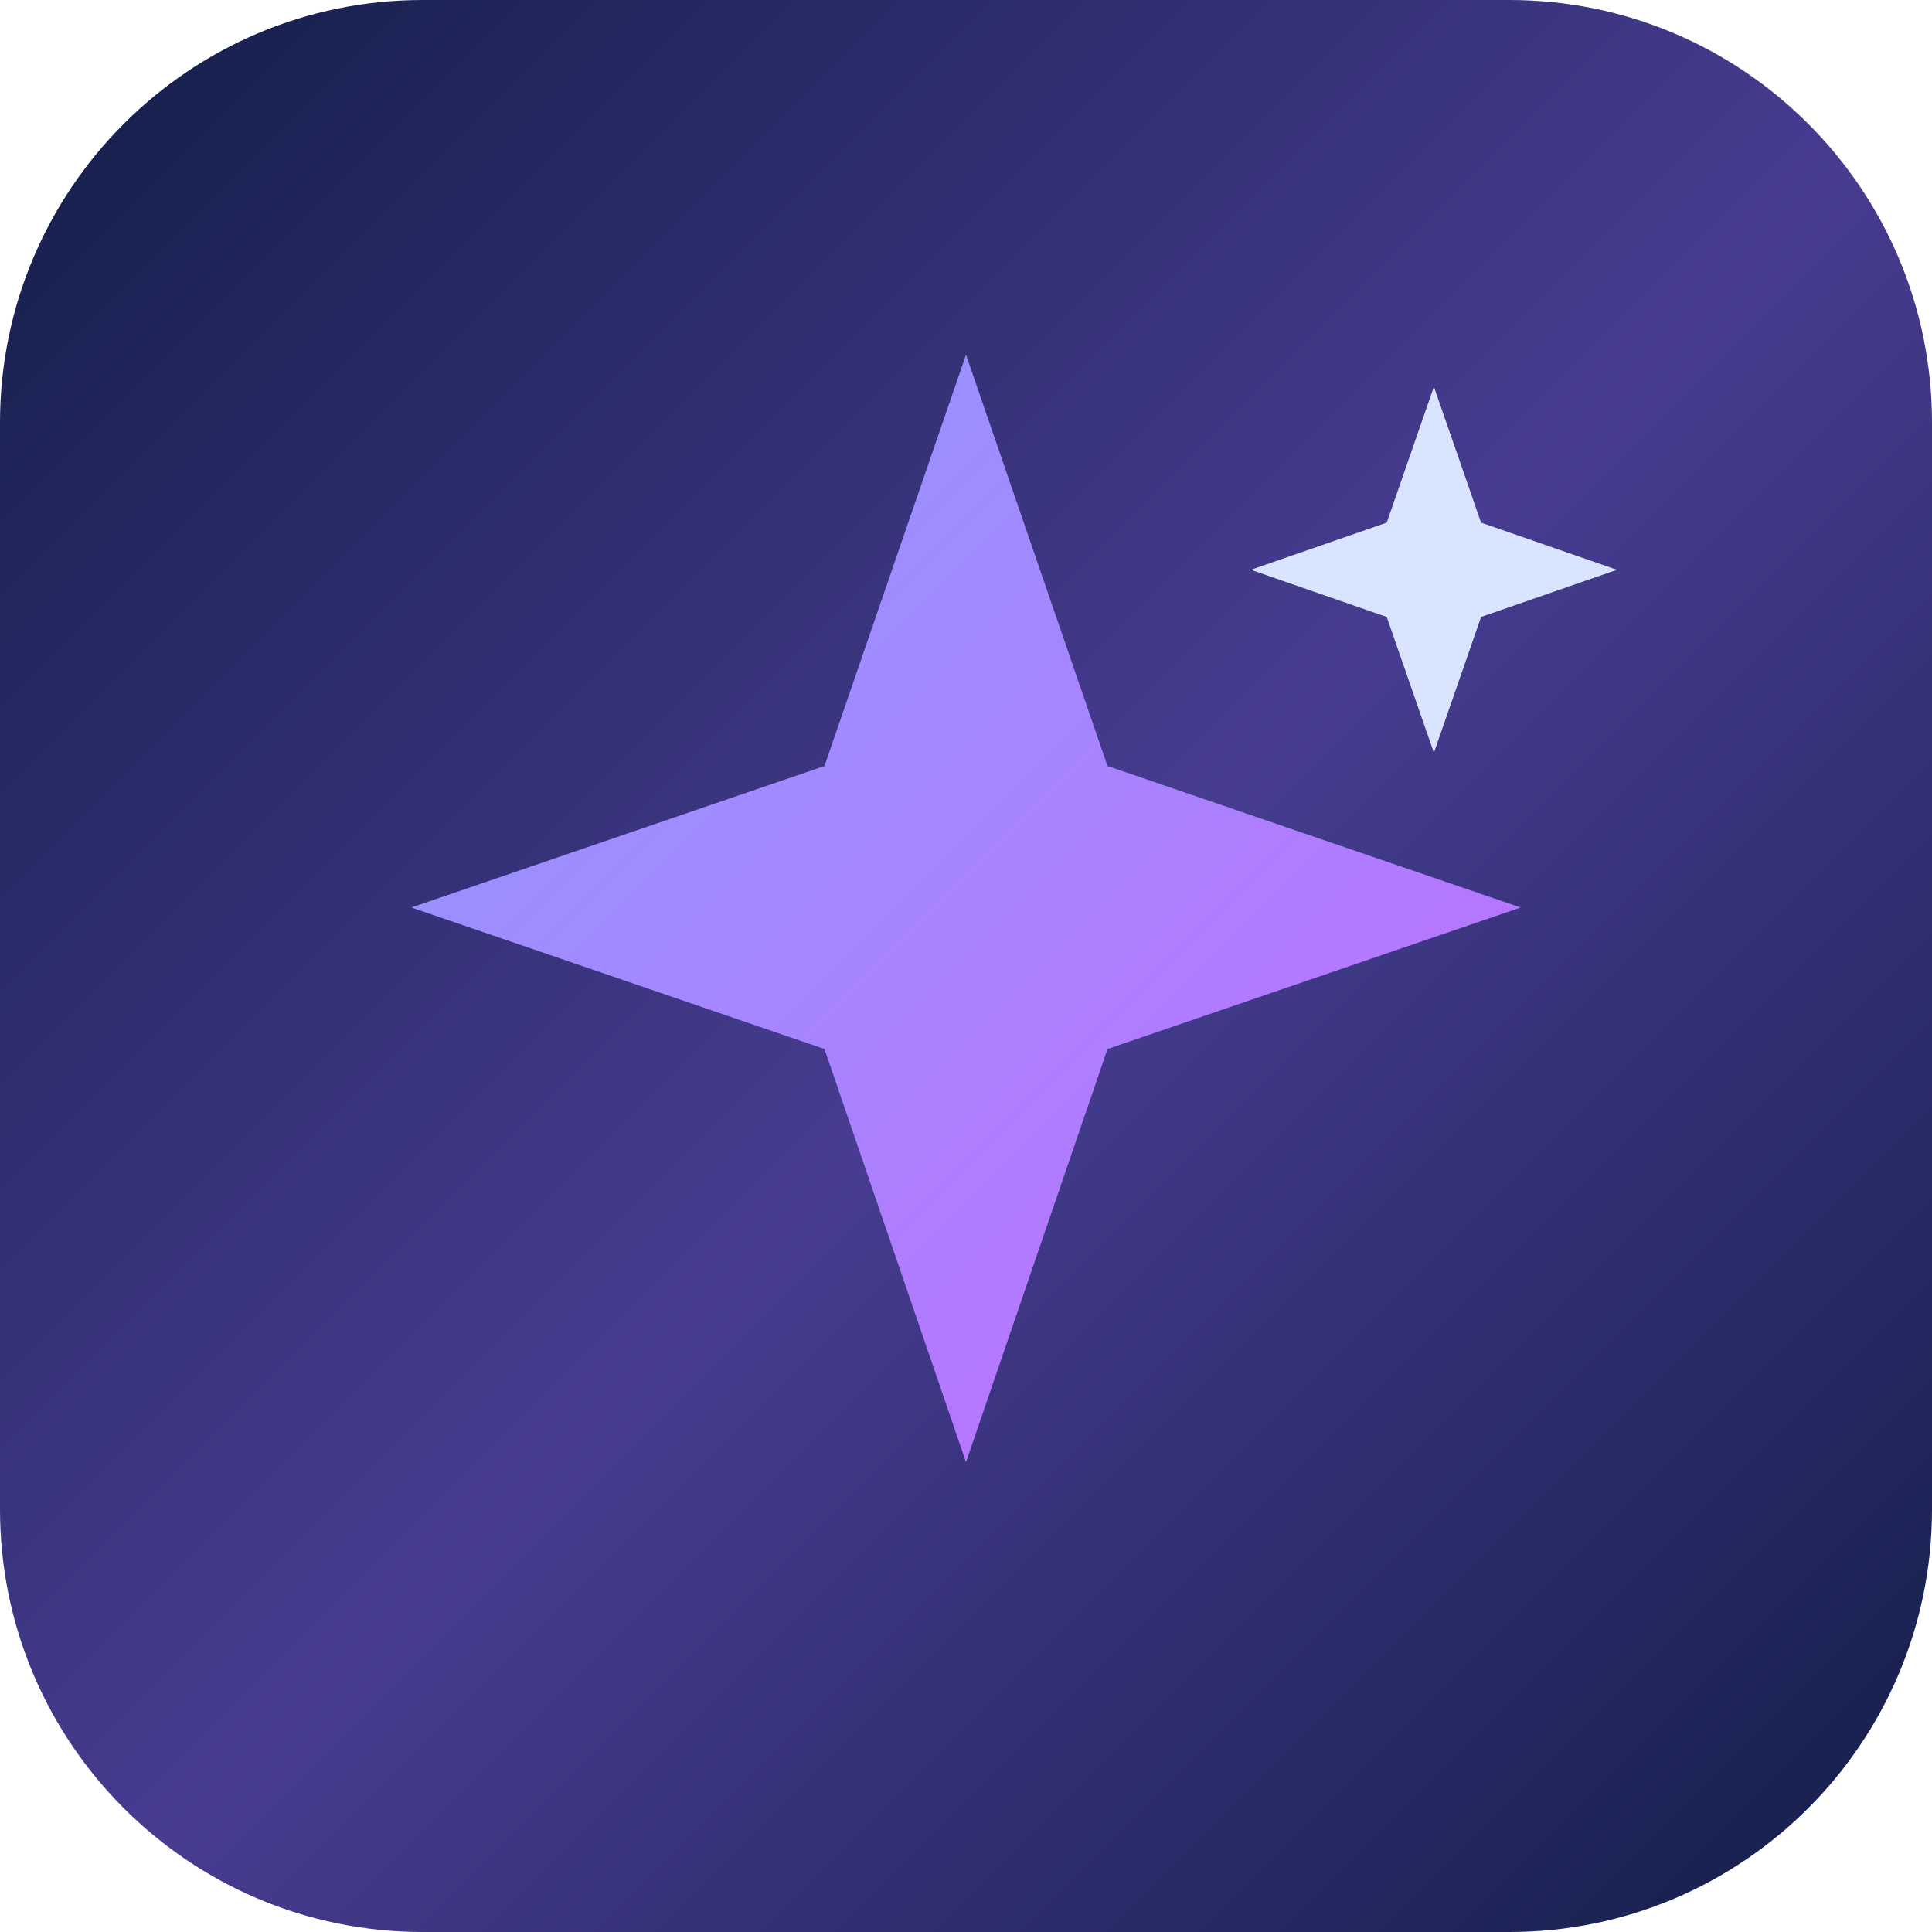
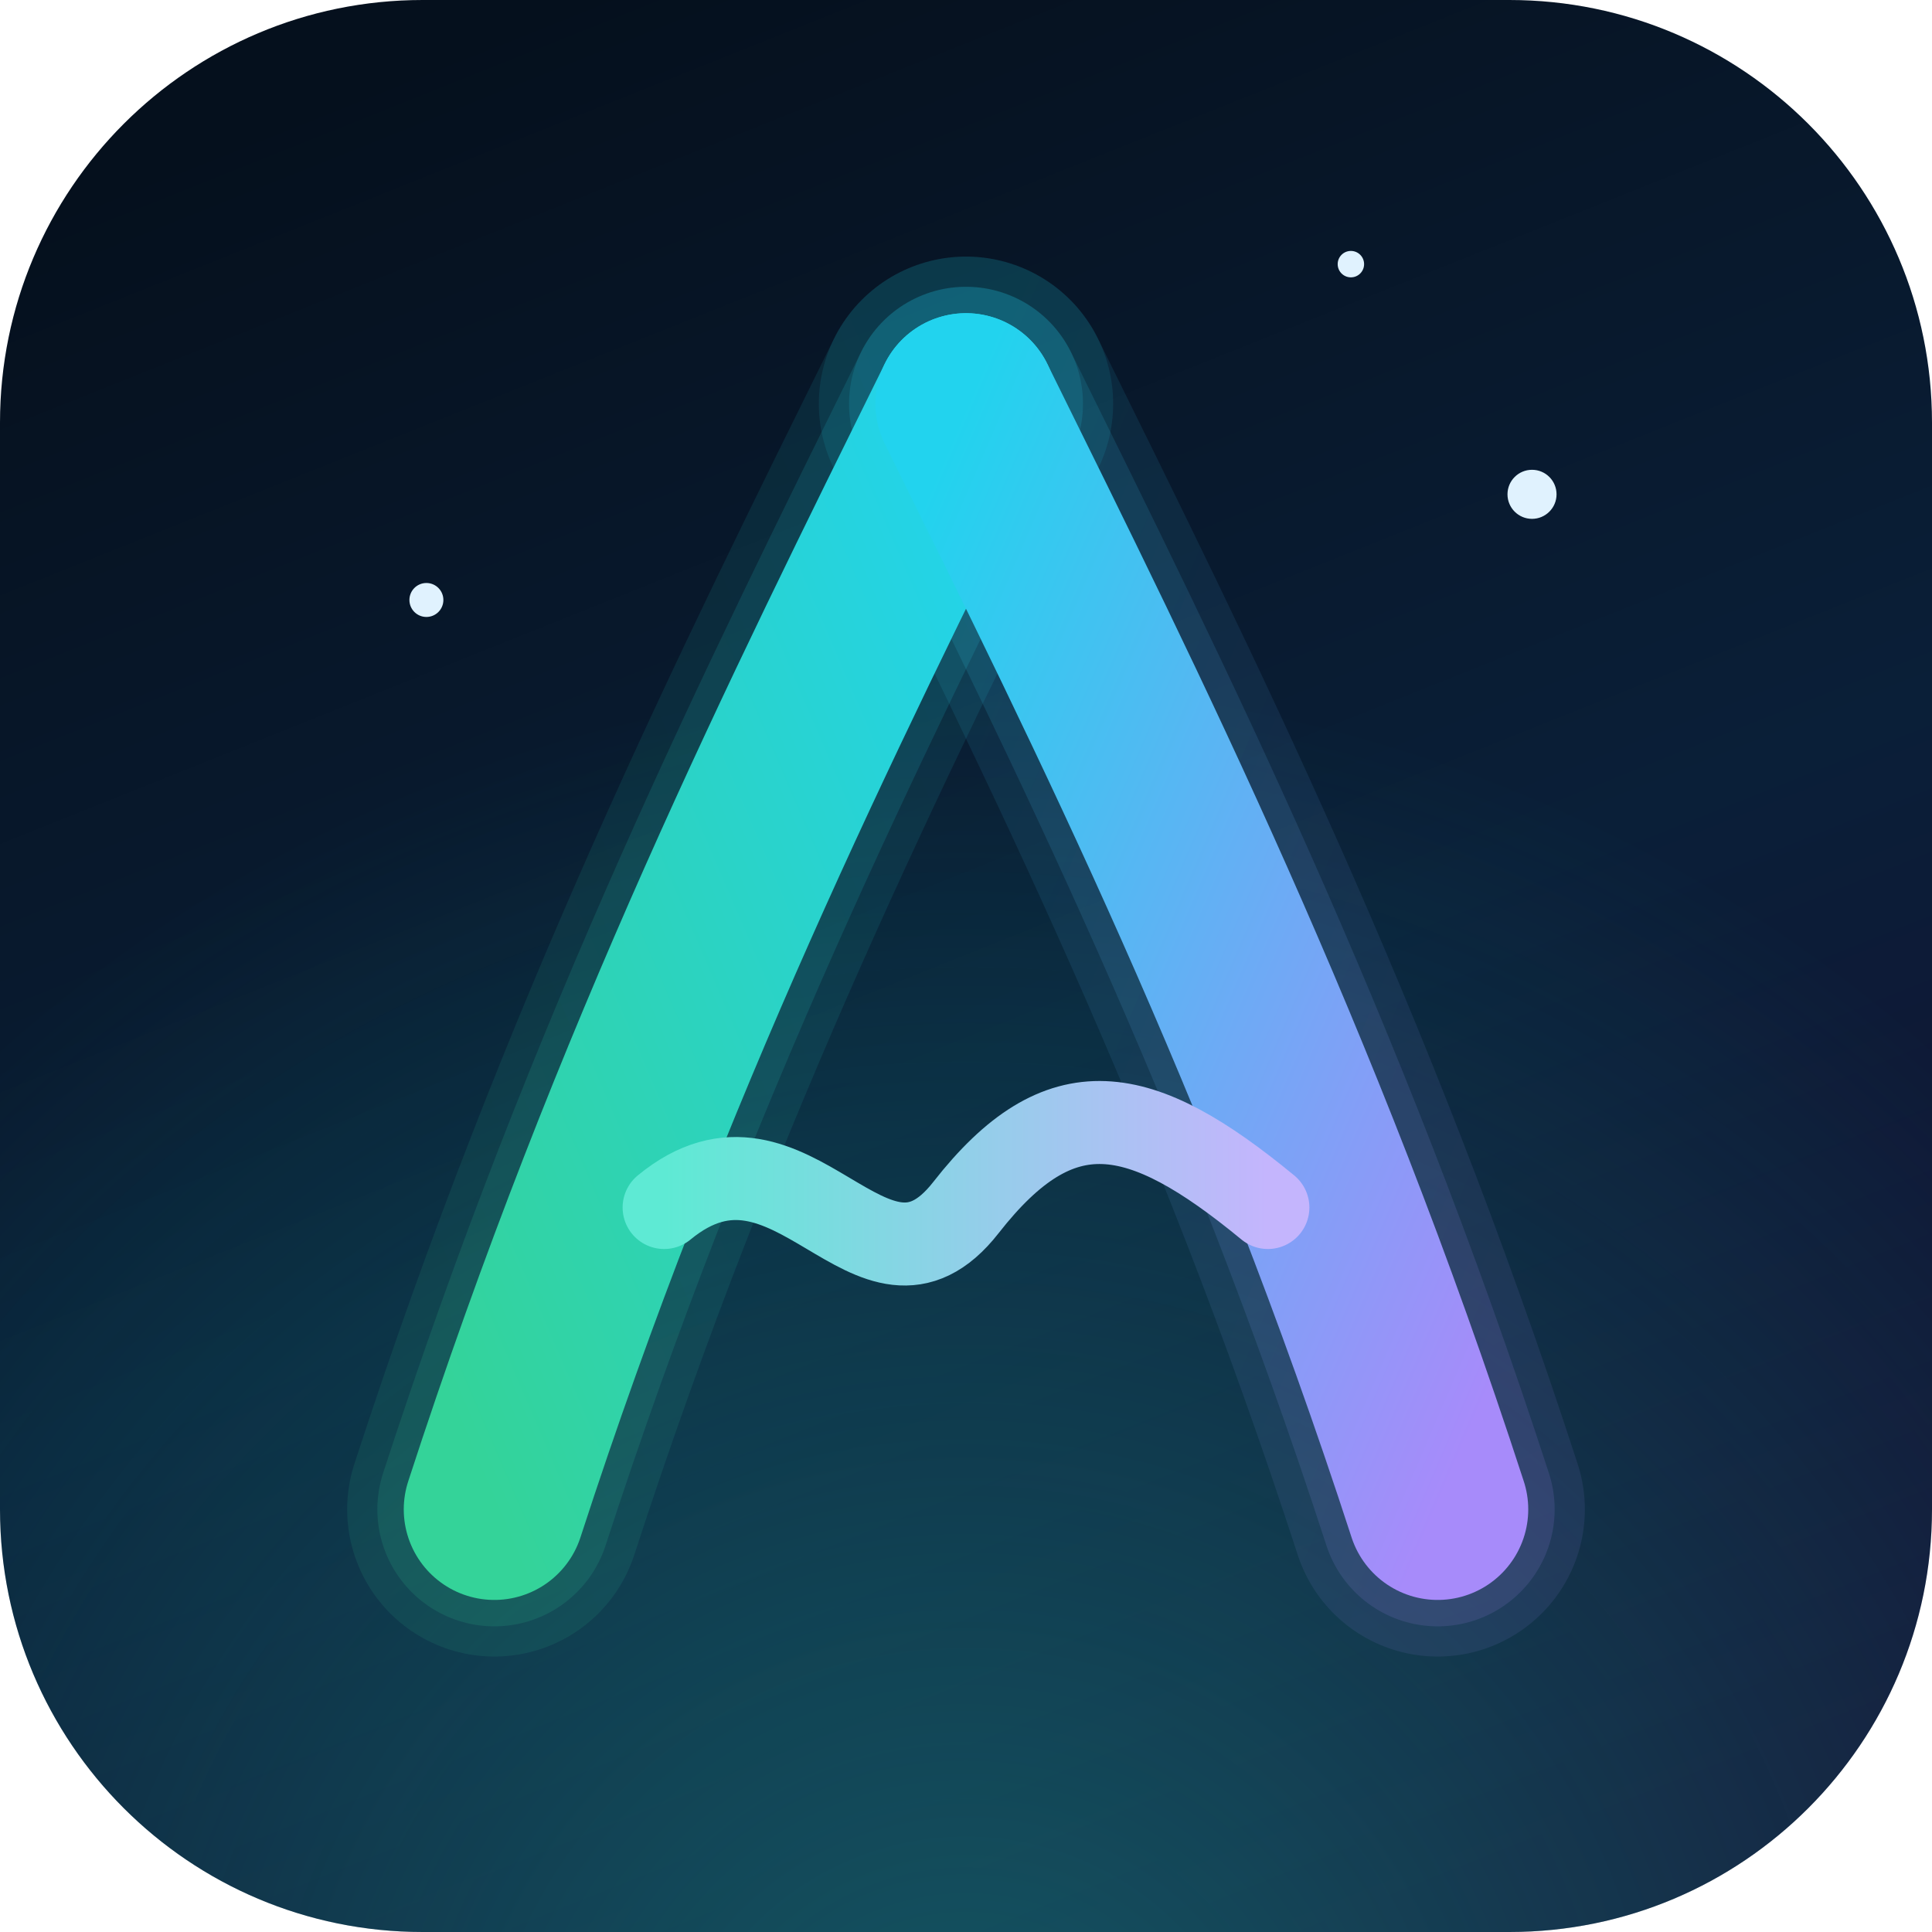
<svg xmlns="http://www.w3.org/2000/svg" width="1024" height="1024" viewBox="0 0 1024 1024">
  <defs>
-     <linearGradient id="bg" x1="0" y1="0" x2="1" y2="1">
-       <stop stop-color="#111d46" />
-       <stop offset=".52" stop-color="#473c91" />
-       <stop offset="1" stop-color="#111d46" />
+     <linearGradient id="gl" x1="0" y1="1" x2="1" y2="0">
+       <stop stop-color="#34d399" />
+       <stop offset="1" stop-color="#22d3ee" />
    </linearGradient>
-     <linearGradient id="star" x1="0" y1="0" x2="1" y2="1">
-       <stop stop-color="#8f9bff" />
-       <stop offset="1" stop-color="#c26bff" />
+     <linearGradient id="gr" x1="1" y1="1" x2="0" y2="0">
+       <stop stop-color="#a78bfa" />
+       <stop offset="1" stop-color="#22d3ee" />
    </linearGradient>
+     <linearGradient id="gw" x1="0" y1="0" x2="1" y2="0">
+       <stop stop-color="#5eead4" />
+       <stop offset="1" stop-color="#c4b5fd" />
+     </linearGradient>
+     <linearGradient id="bg" x1=".3" y1="0" x2=".7" y2="1">
+       <stop stop-color="#05101d" />
+       <stop offset=".55" stop-color="#0a1f38" />
+       <stop offset="1" stop-color="#150f33" />
+     </linearGradient>
+     <radialGradient id="hz" cx=".5" cy="1.1" r=".75">
+       <stop stop-color="#14b8a6" stop-opacity=".42" />
+       <stop offset="1" stop-color="#14b8a6" stop-opacity="0" />
+     </radialGradient>
  </defs>
  <rect width="1024" height="1024" rx="224" fill="url(#bg)" />
-   <path d="M512 188 587 406 806 481 587 556 512 775 437 556 218 481 437 406Z" fill="url(#star)" />
-   <path d="M760 205l25 72 72 25-72 25-25 72-25-72-72-25 72-25z" fill="#d9e4ff" />
+   <rect width="1024" height="1024" rx="224" fill="url(#hz)" />
+   <path d="M262 800C340 560 430 380 512 214" stroke="url(#gl)" stroke-width="156" stroke-linecap="round" fill="none" opacity="0.1" />
+   <path d="M762 800C684 560 594 380 512 214" stroke="url(#gr)" stroke-width="156" stroke-linecap="round" fill="none" opacity="0.1" />
+   <path d="M262 800C340 560 430 380 512 214" stroke="url(#gl)" stroke-width="124" stroke-linecap="round" fill="none" opacity="0.14" />
+   <path d="M762 800C684 560 594 380 512 214" stroke="url(#gr)" stroke-width="124" stroke-linecap="round" fill="none" opacity="0.14" />
+   <path d="M262 800C340 560 430 380 512 214" stroke="url(#gl)" stroke-width="96" stroke-linecap="round" fill="none" />
+   <path d="M762 800C684 560 594 380 512 214" stroke="url(#gr)" stroke-width="96" stroke-linecap="round" fill="none" />
+   <path d="M352 640C420 584 462 704 512 640S604 584 672 640" stroke="url(#gw)" stroke-width="44" stroke-linecap="round" fill="none" />
+   <g fill="#e0f2fe">
+     <circle cx="812" cy="262" r="13" />
+     <circle cx="226" cy="318" r="9" />
+     <circle cx="716" cy="140" r="7" />
+   </g>
</svg>
